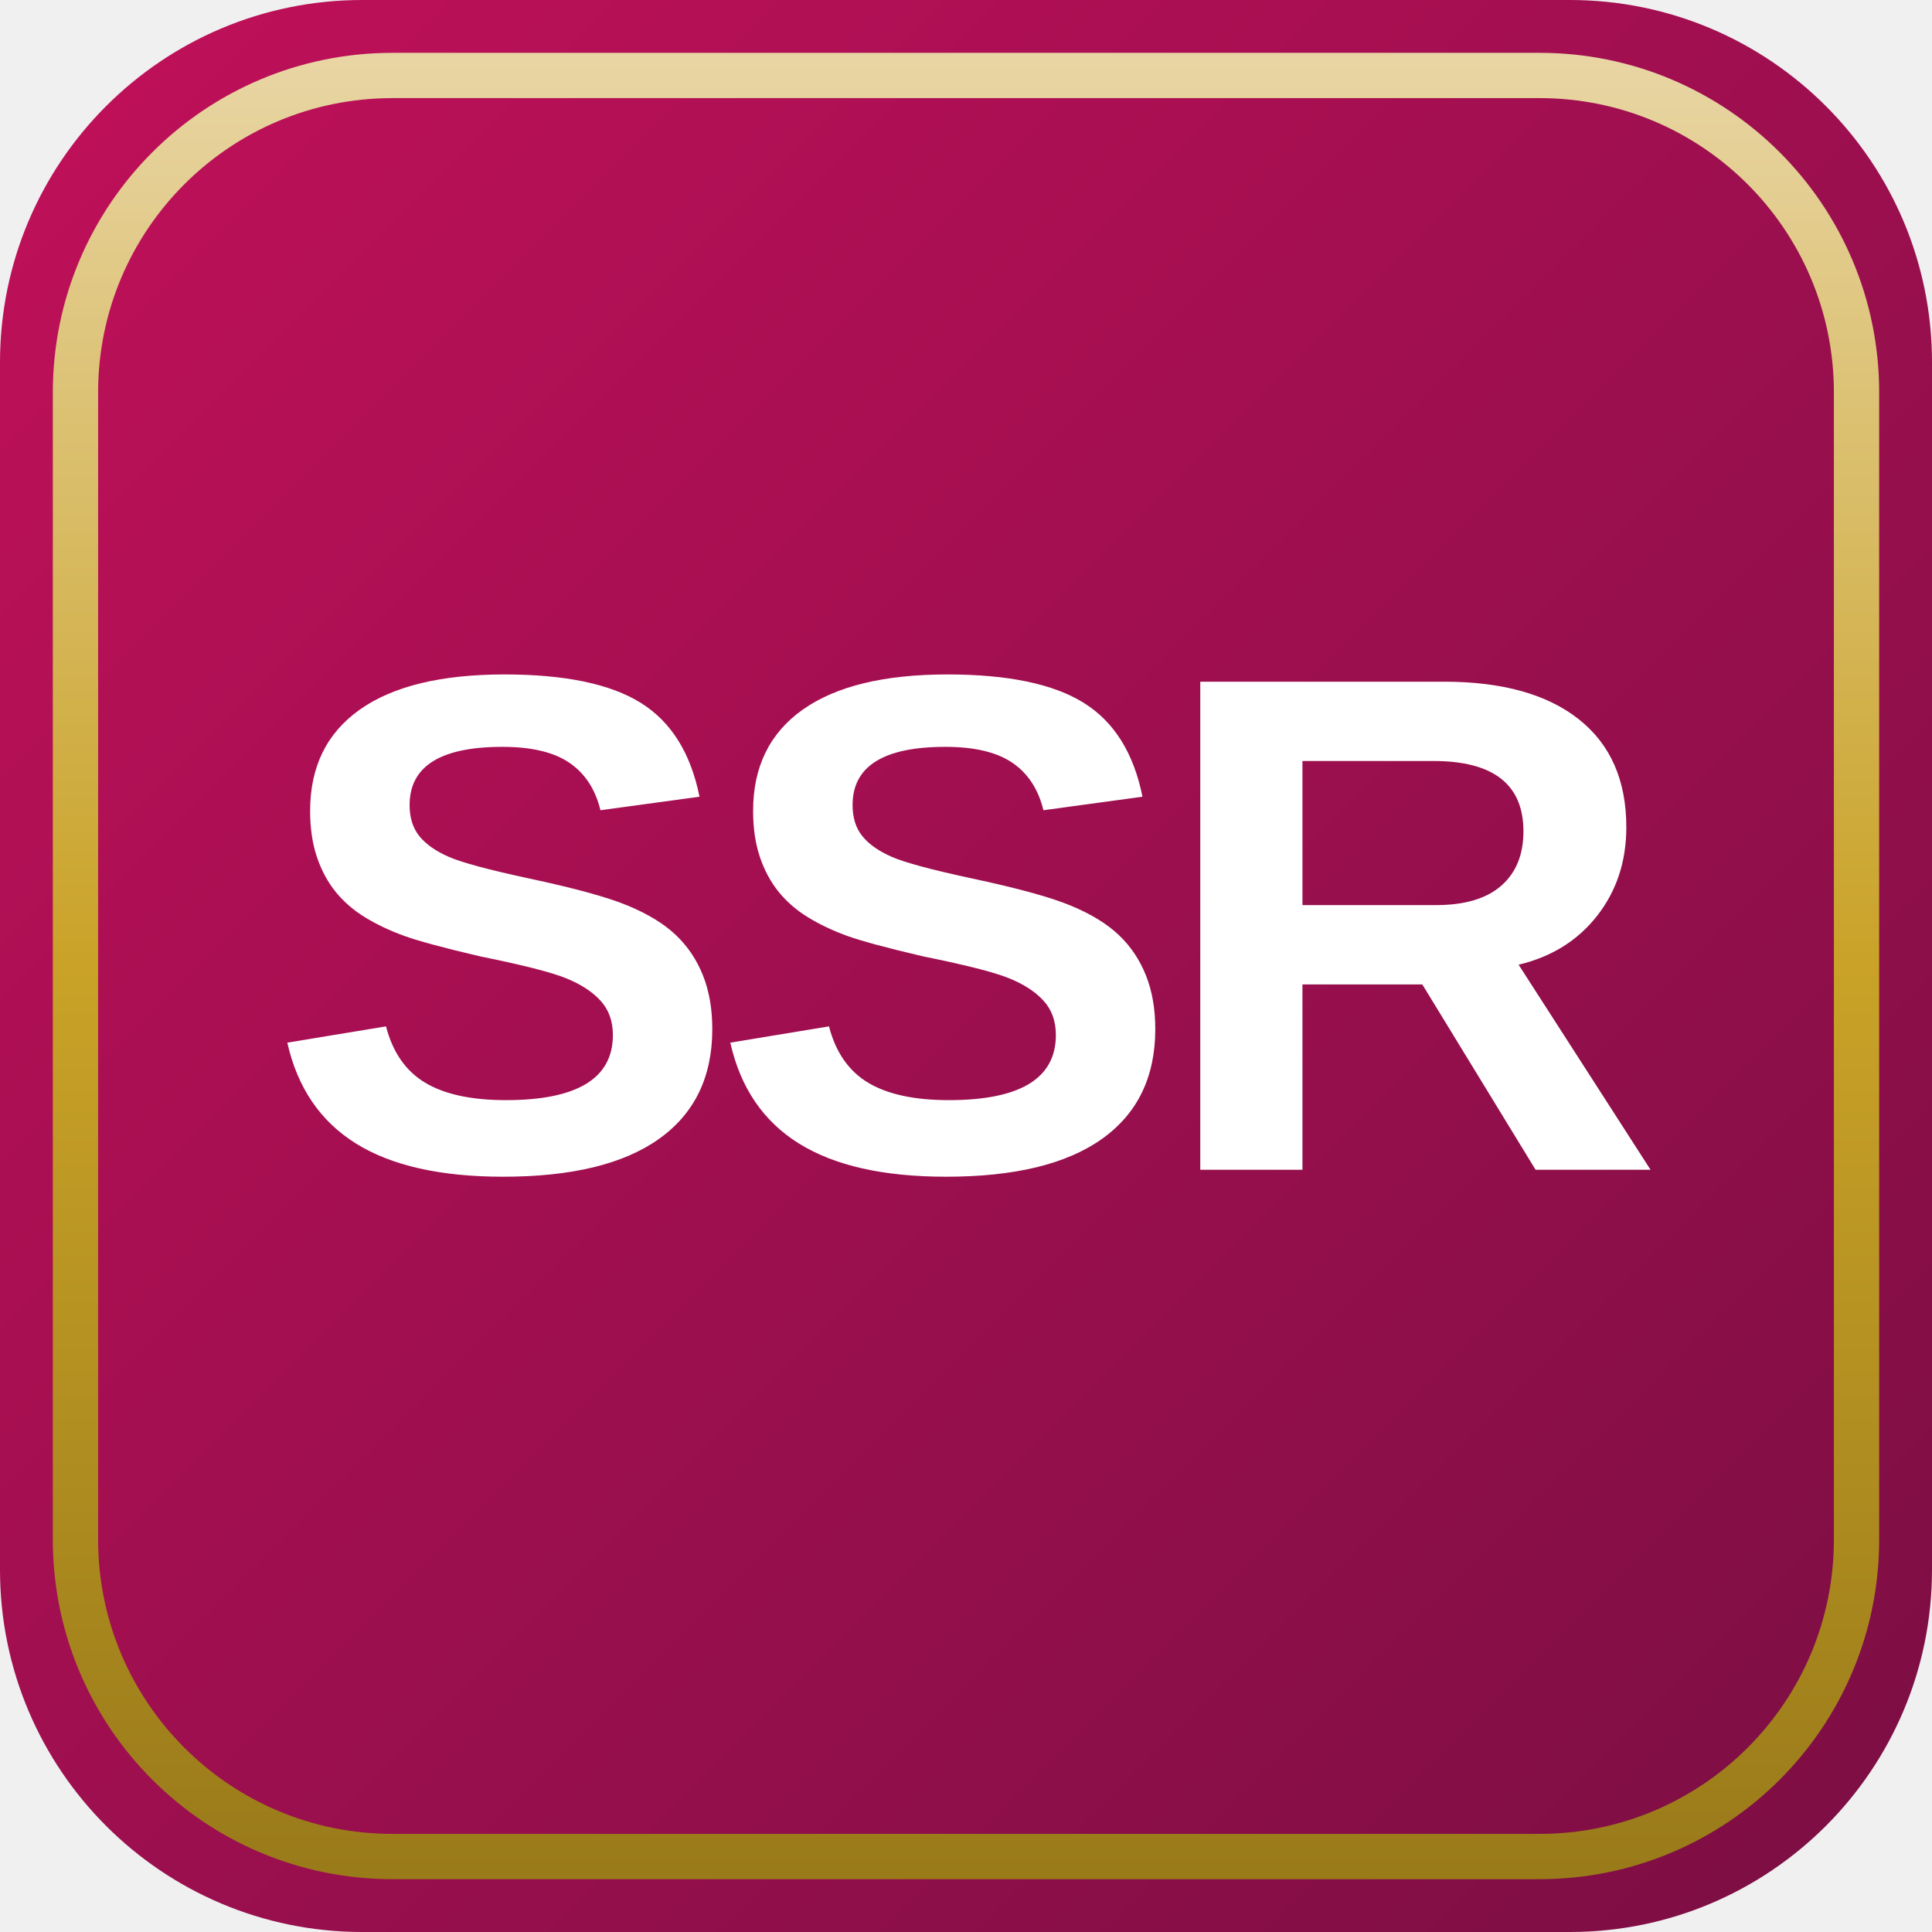
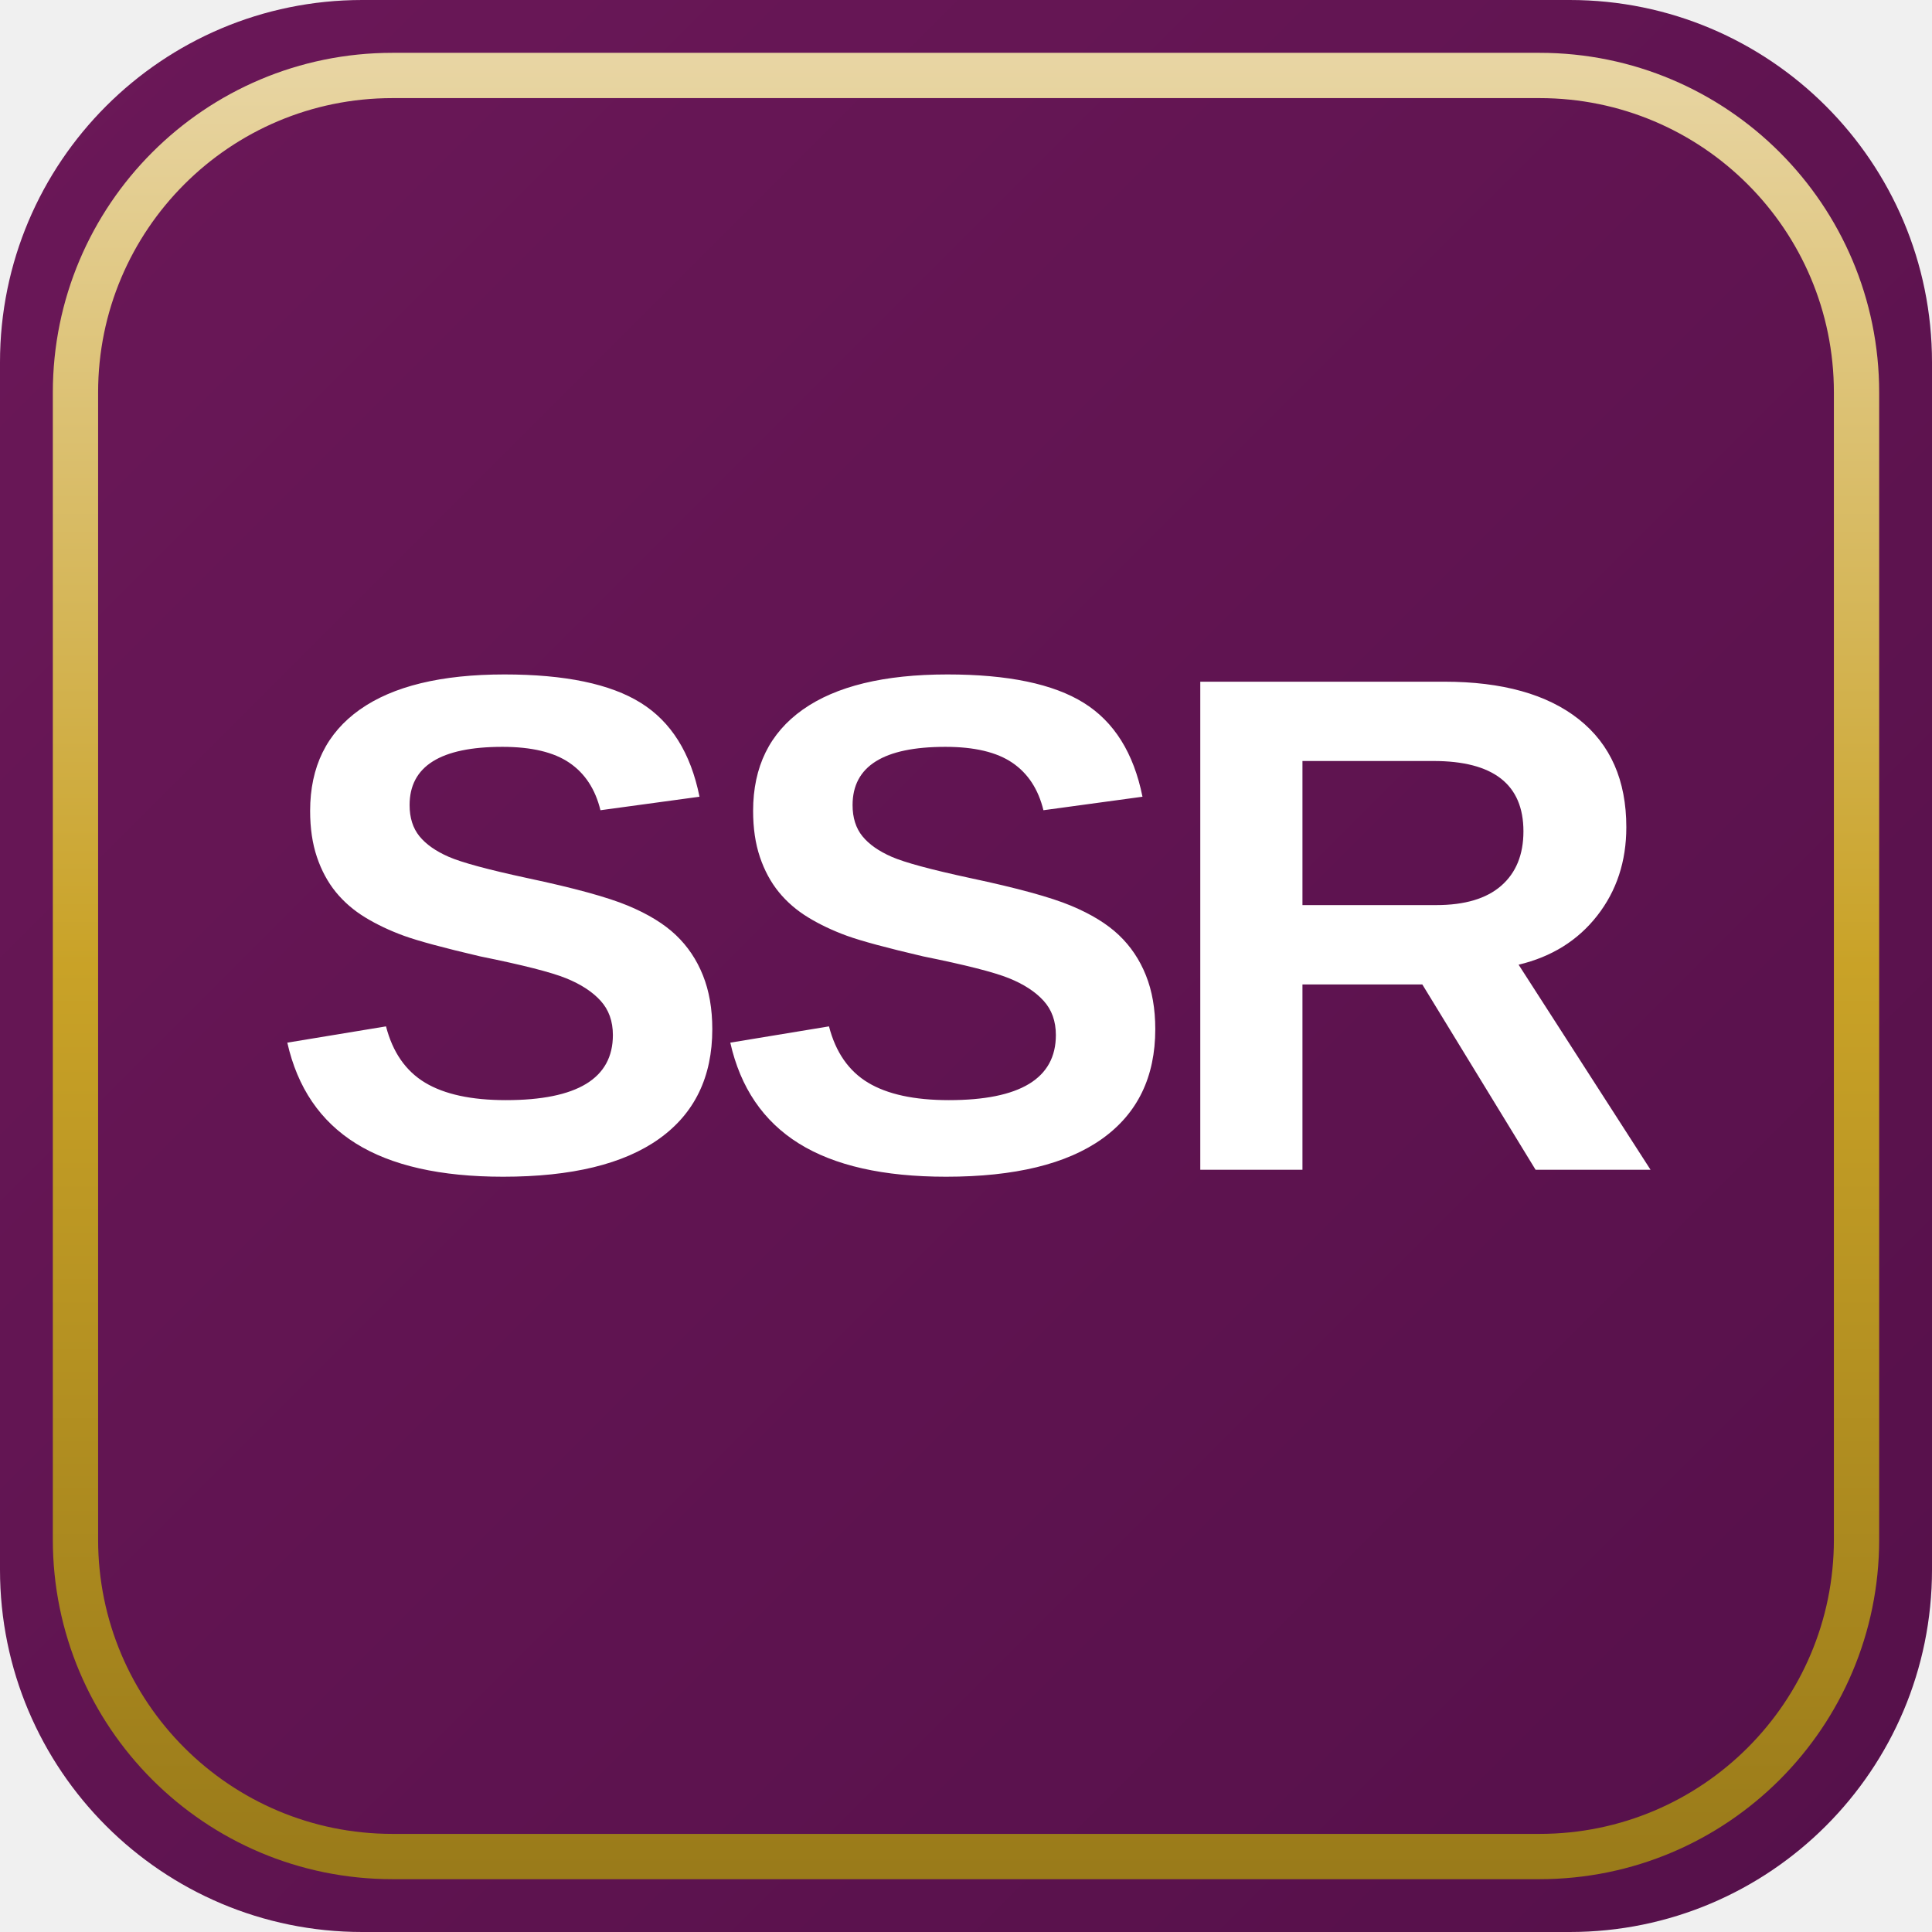
<svg xmlns="http://www.w3.org/2000/svg" viewBox="0 0 512 512" role="img" aria-label="SRI SAI RAGHAVENDRA TEX">
  <defs>
    <linearGradient id="ssr-rose" x1="0%" y1="0%" x2="100%" y2="100%">
-       <stop offset="0%" stop-color="#C1105A" />
-       <stop offset="100%" stop-color="#7A0E43" />
+       <stop offset="0%" stop-color="#6B1858" />
+       <stop offset="100%" stop-color="#55104A" />
    </linearGradient>
    <linearGradient id="ssr-gold" x1="0%" y1="0%" x2="0%" y2="100%">
      <stop offset="0%" stop-color="#E8D5A3" />
      <stop offset="50%" stop-color="#C9A227" />
      <stop offset="100%" stop-color="#9A7B1A" />
    </linearGradient>
  </defs>
  <rect width="512" height="512" rx="96" fill="url(#ssr-rose)" />
  <rect x="20" y="20" width="472" height="472" rx="84" fill="none" stroke="url(#ssr-gold)" stroke-width="12" />
  <text x="256" y="310" text-anchor="middle" font-family="Arial, Helvetica, sans-serif" font-size="188" font-weight="800" letter-spacing="-8" fill="#FFFFFF">
    SSR
  </text>
</svg>
